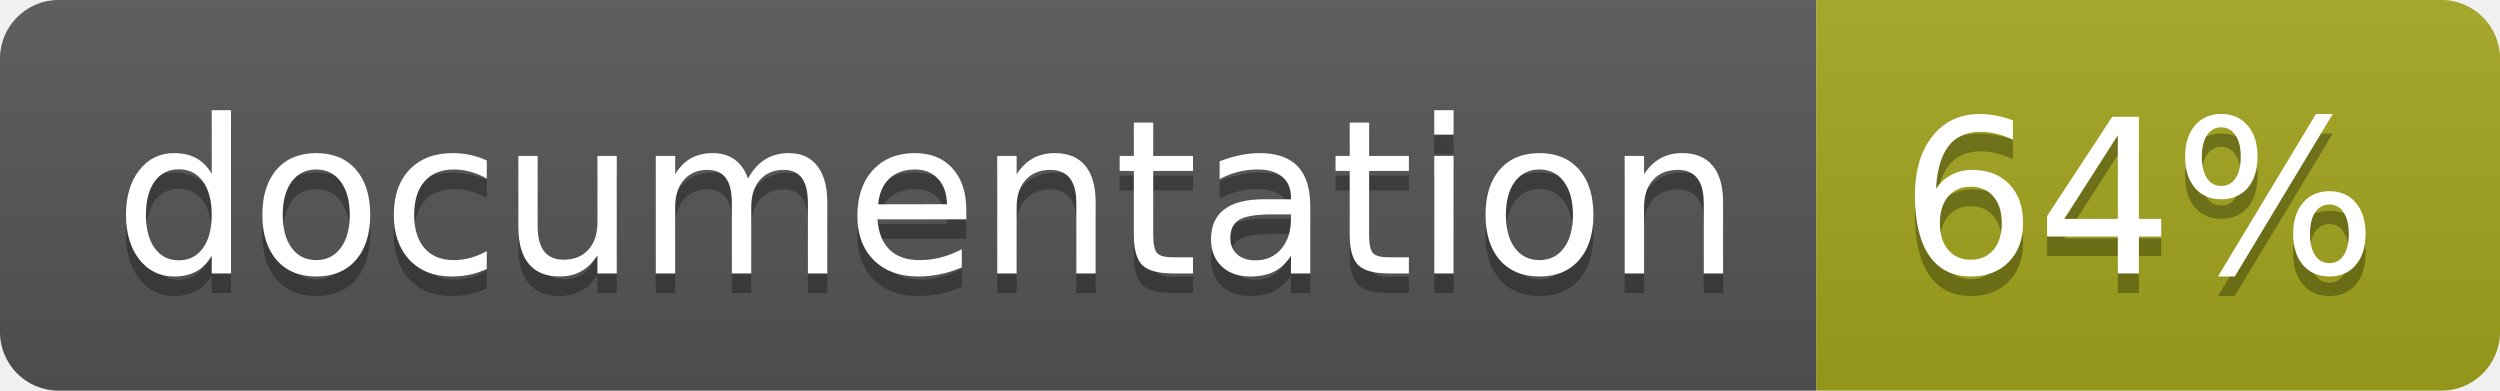
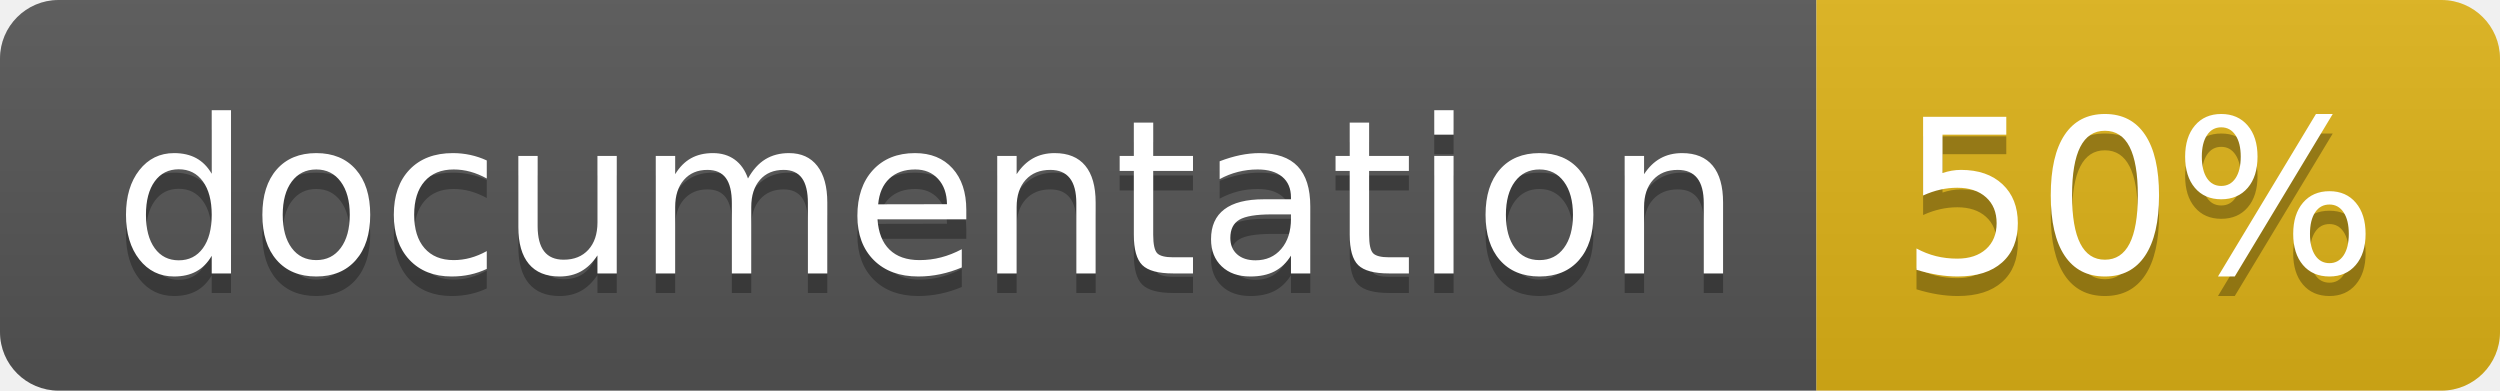
<svg xmlns="http://www.w3.org/2000/svg" width="128" height="20">
  <linearGradient id="b" x2="0" y2="100%">
    <stop offset="0" stop-color="#bbb" stop-opacity=".1" />
    <stop offset="1" stop-opacity=".1" />
  </linearGradient>
  <clipPath id="a">
    <rect width="128" height="20" rx="3" fill="#fff" />
  </clipPath>
  <g clip-path="url(#a)">
    <path fill="#555" d="M0 0h93v20H0z" />
-     <path fill="#a4a61d" d="M93 0h35v20H93z" />
+     <path fill="#dfb317" d="M93 0h35v20H93z" />
    <path fill="url(#b)" d="M0 0h128v20H0z" />
  </g>
  <g fill="#fff" text-anchor="middle" font-family="DejaVu Sans,Verdana,Geneva,sans-serif" font-size="110">
    <text x="475" y="150" fill="#010101" fill-opacity=".3" transform="scale(.1)" textLength="830">
      documentation
    </text>
    <text x="475" y="140" transform="scale(.1)" textLength="830">
      documentation
    </text>
    <text x="1095" y="150" fill="#010101" fill-opacity=".3" transform="scale(.1)" textLength="250">
-       64%
+       50%
    </text>
    <text x="1095" y="140" transform="scale(.1)" textLength="250">
-       64%
+       50%
    </text>
  </g>
</svg>
